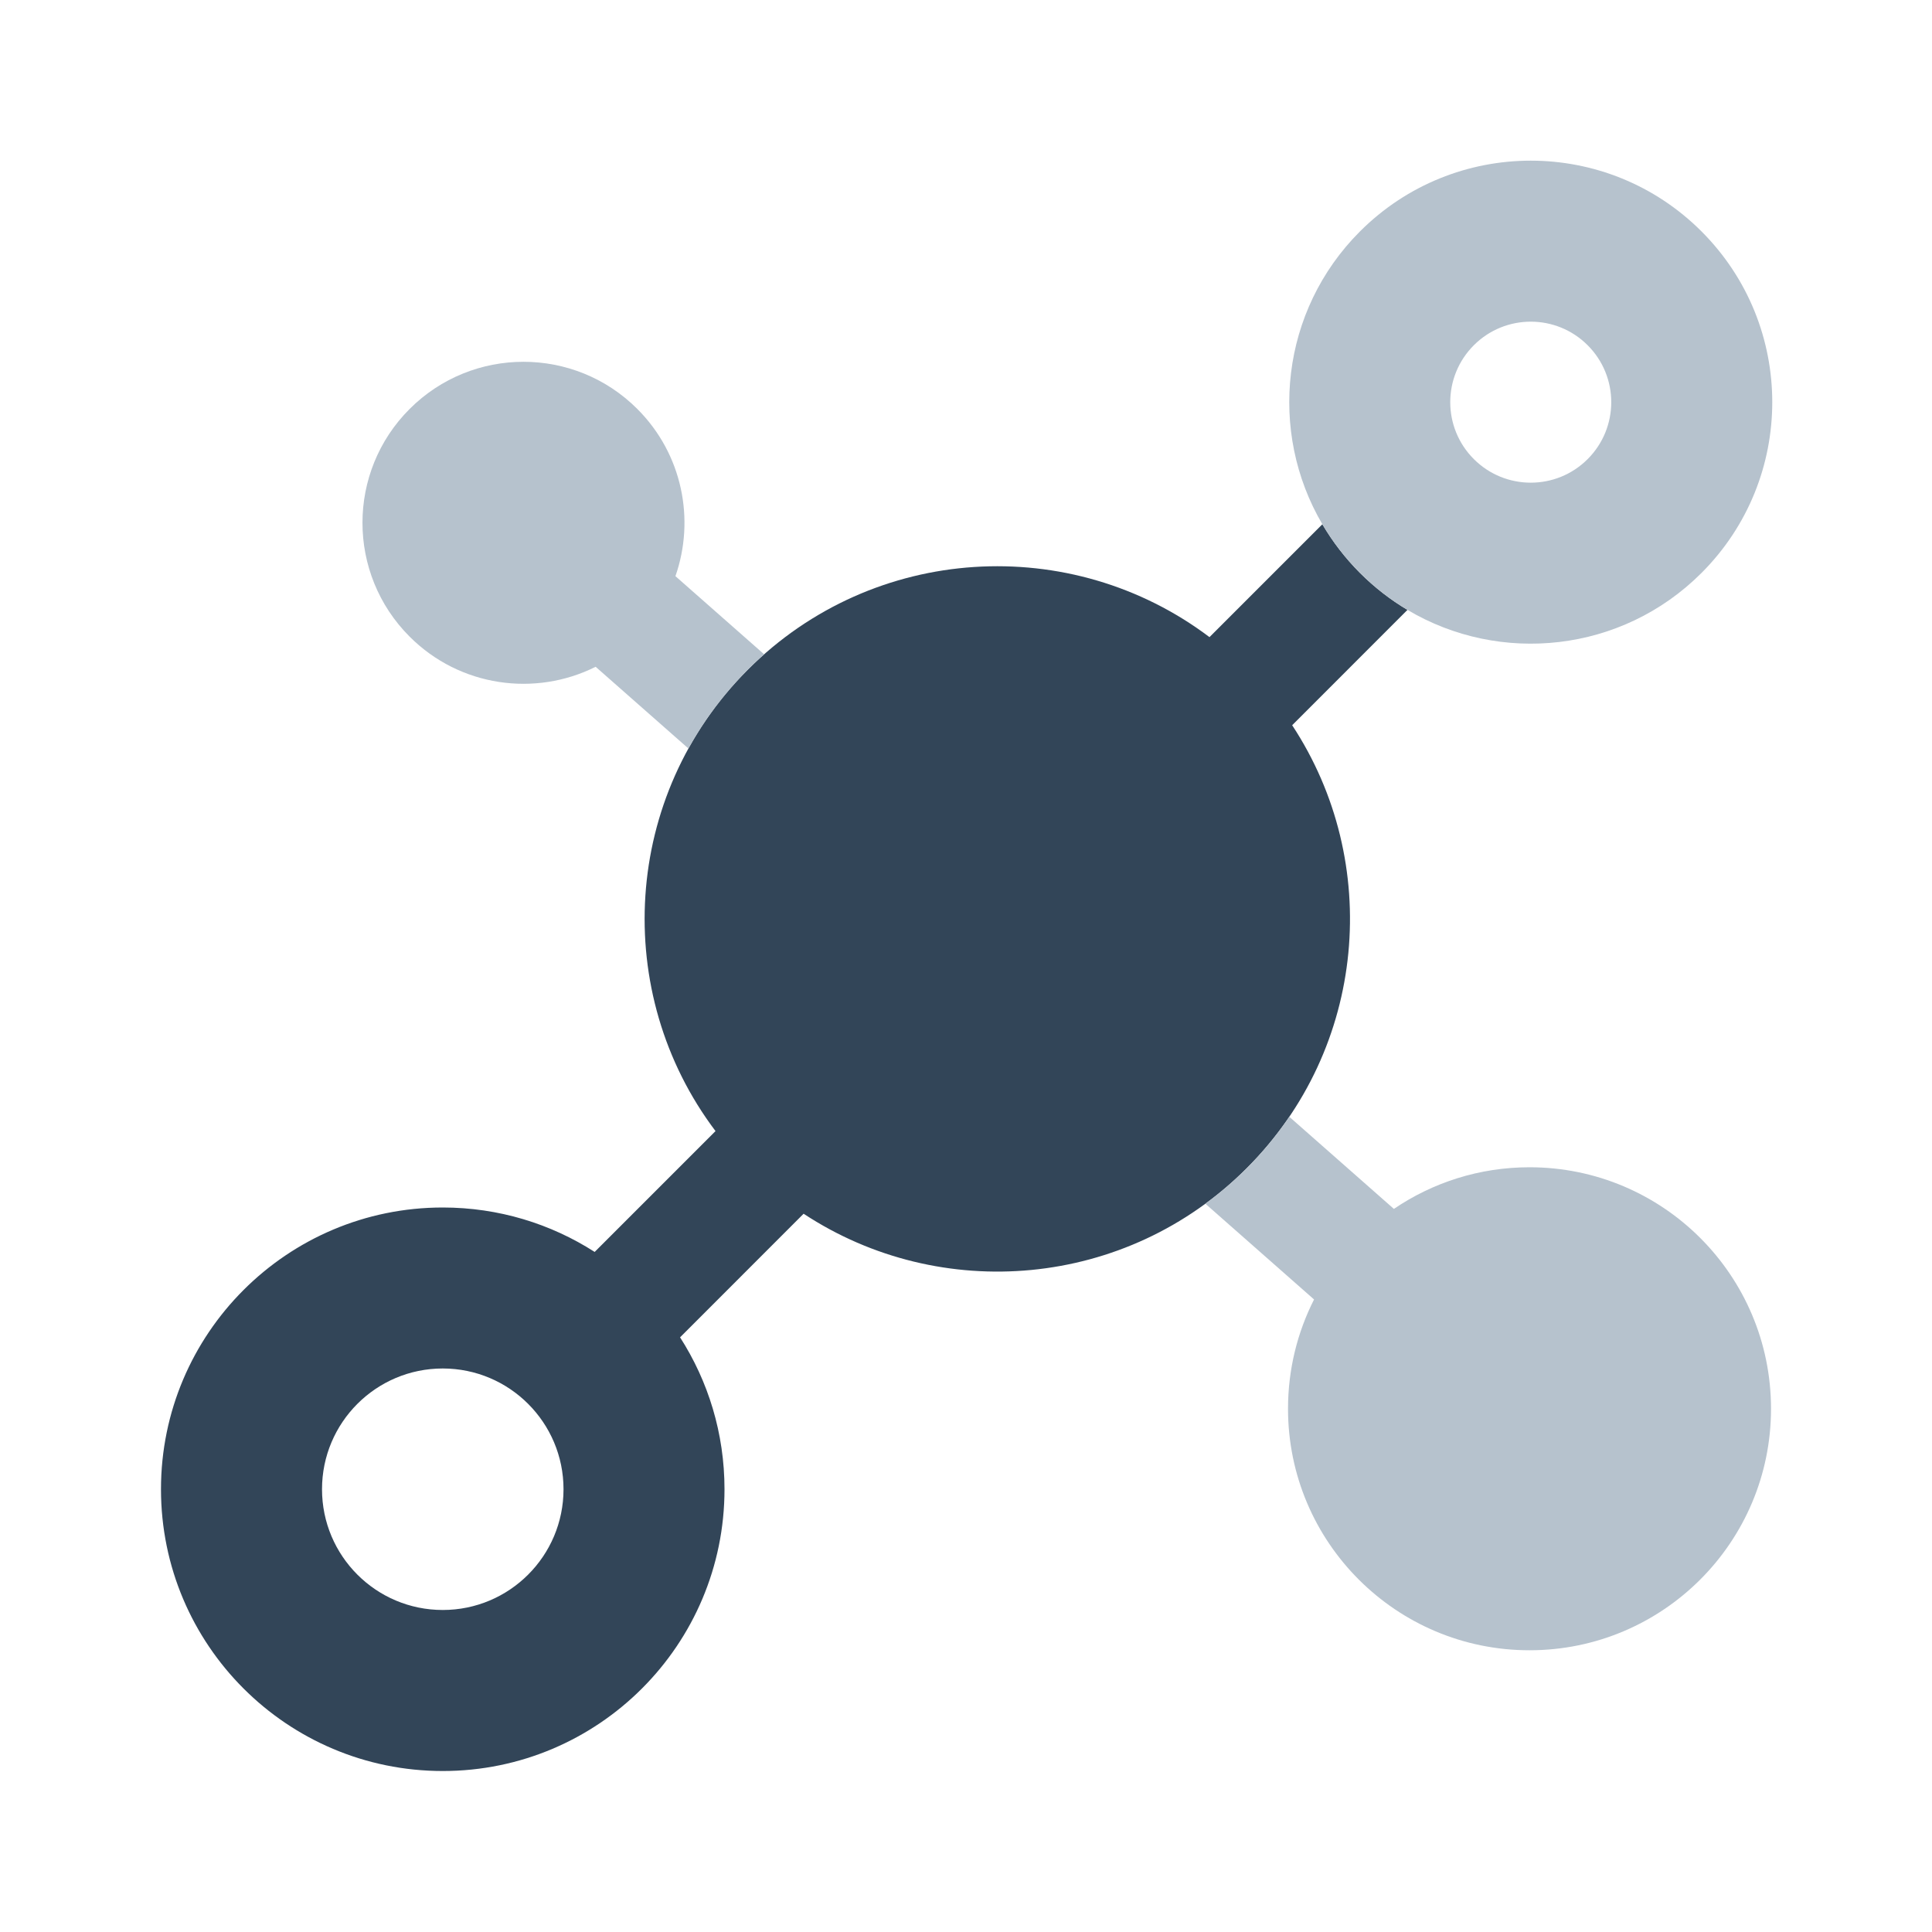
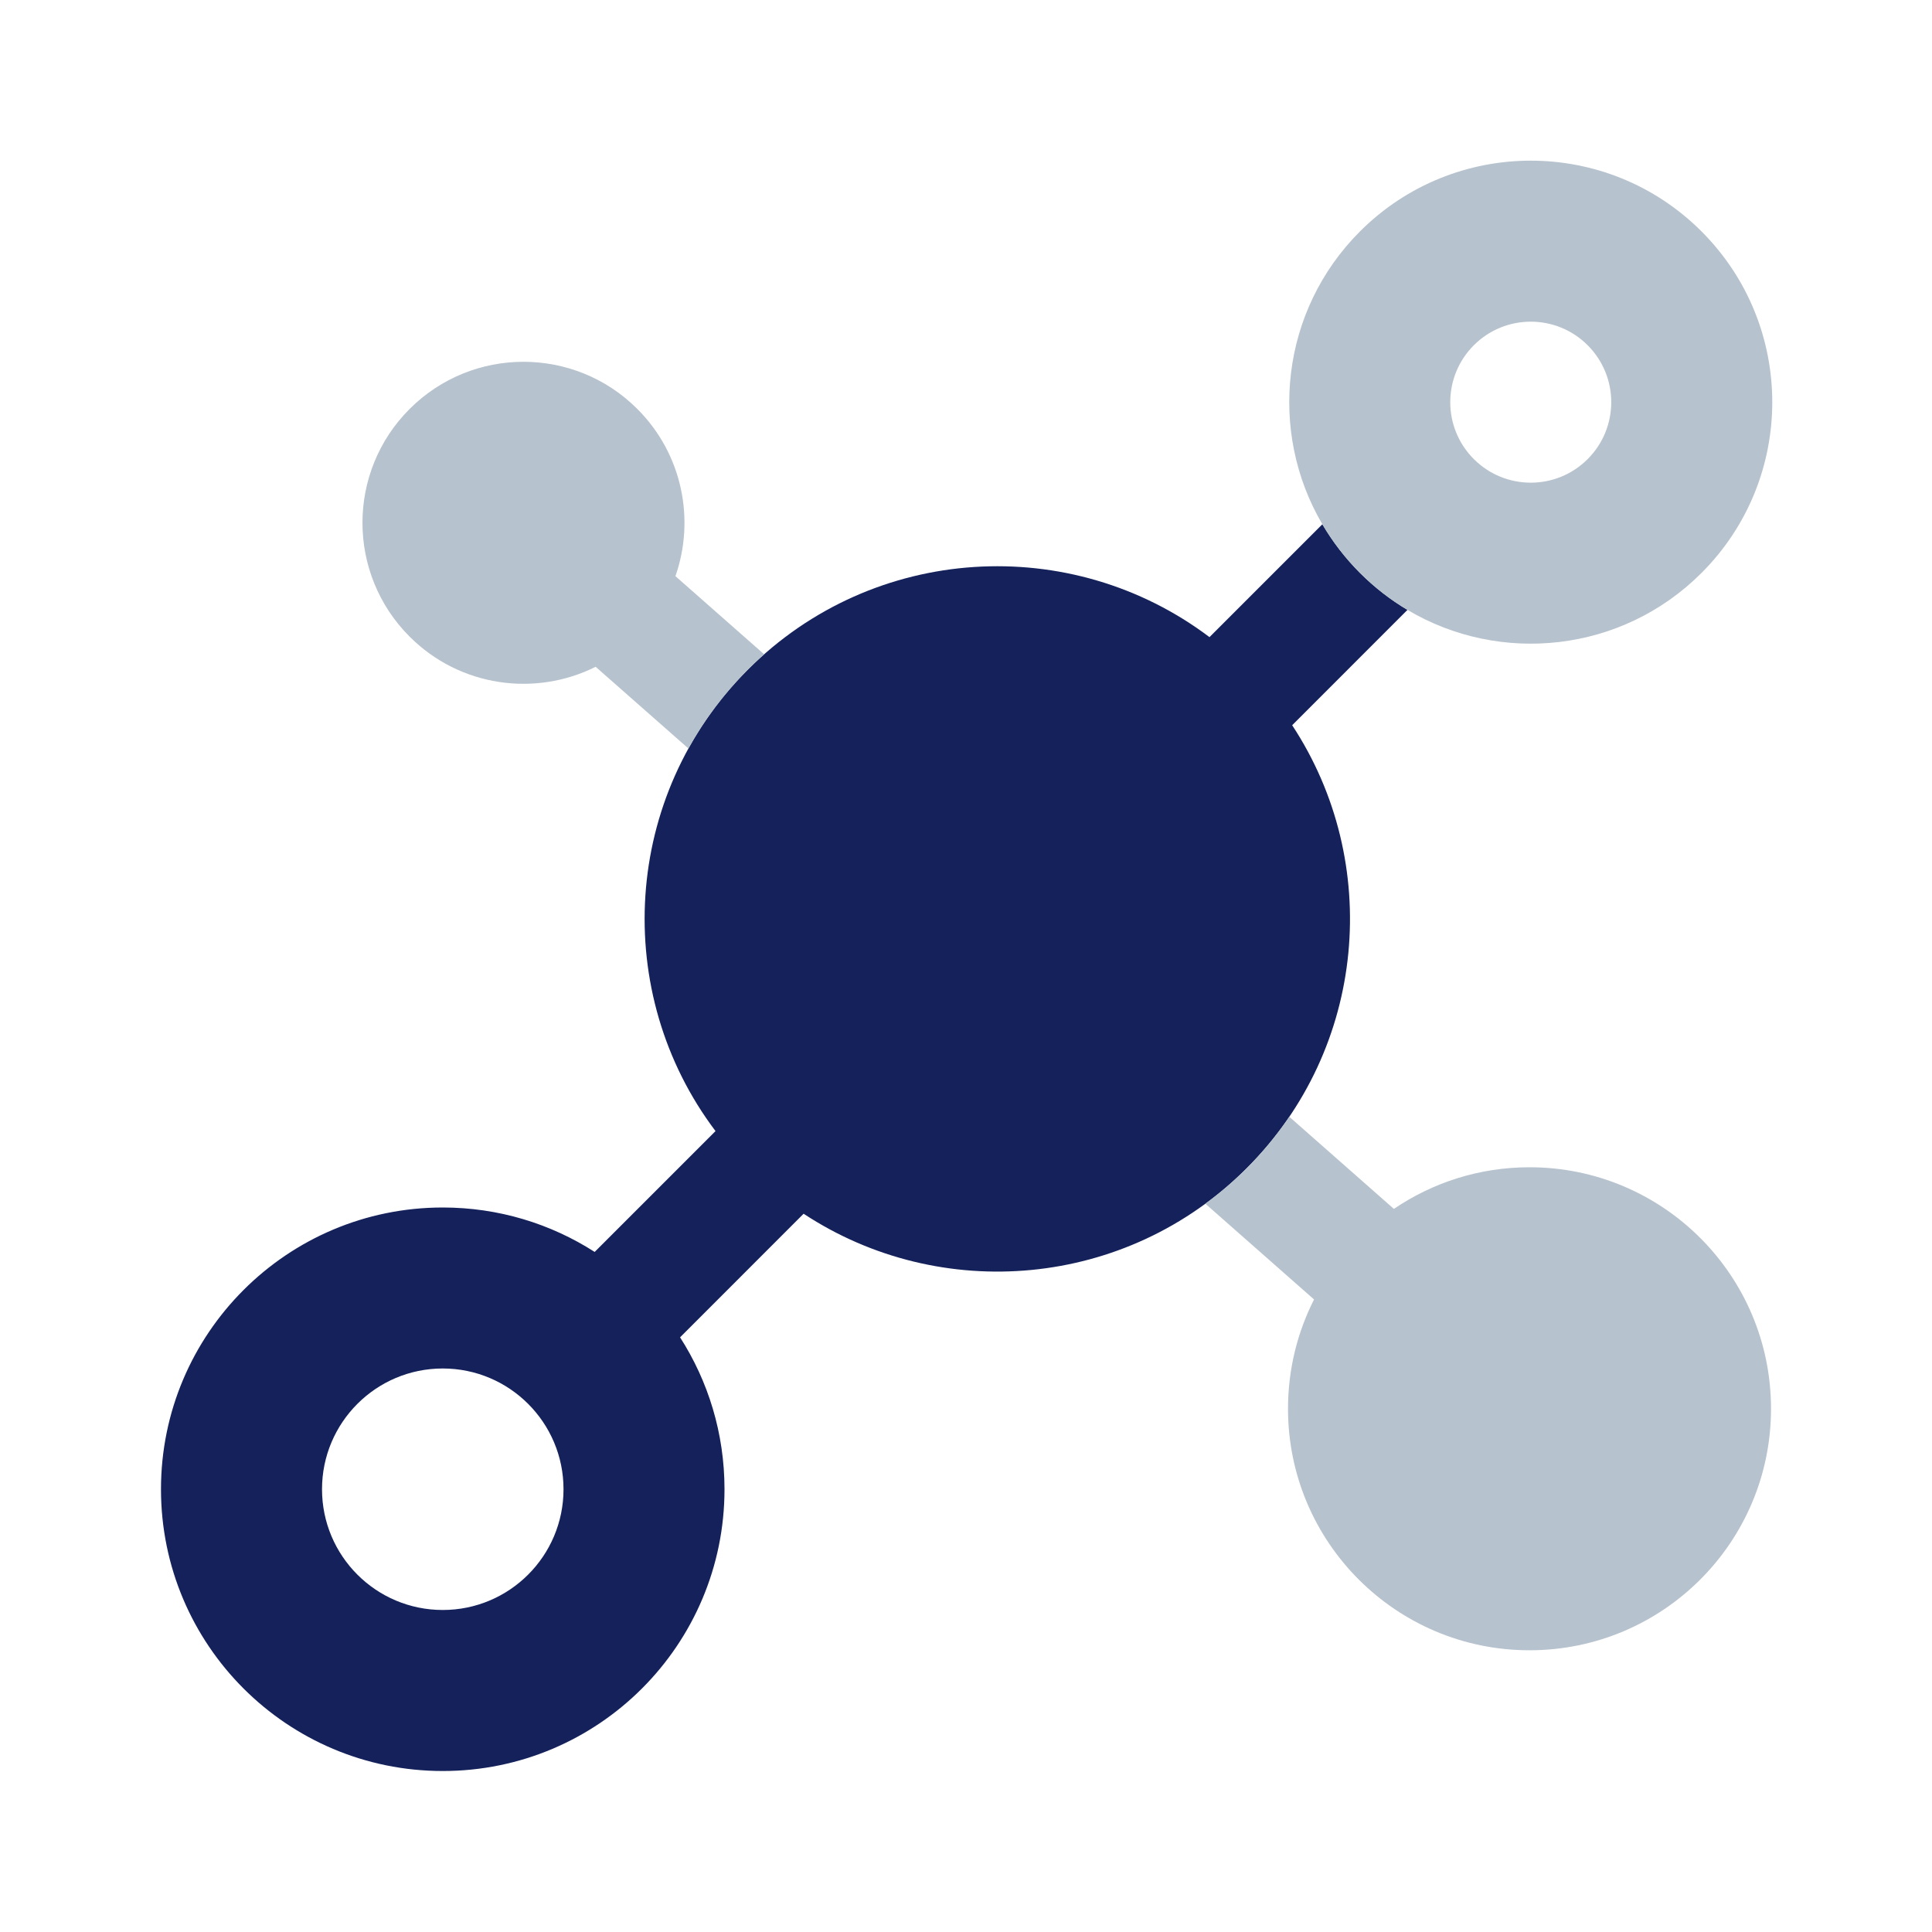
<svg xmlns="http://www.w3.org/2000/svg" width="40" height="40" viewBox="0 0 40 40" fill="none">
-   <path fill-rule="evenodd" clip-rule="evenodd" d="M27.378 10.854C27.589 11.214 27.849 11.553 28.157 11.862C28.459 12.164 28.79 12.419 29.14 12.627L26.753 15.015C28.618 17.849 28.304 21.695 25.811 24.188C23.319 26.681 19.472 26.995 16.638 25.129L14.08 27.688C14.662 28.595 15 29.675 15 30.833C15 34.055 12.388 36.667 9.167 36.667C5.945 36.667 3.333 34.055 3.333 30.833C3.333 27.612 5.945 25 9.167 25C10.325 25 11.405 25.338 12.312 25.92L14.814 23.418C12.654 20.557 12.878 16.469 15.485 13.862C18.092 11.255 22.18 11.031 25.041 13.191L27.378 10.854ZM6.667 30.833C6.667 32.214 7.786 33.333 9.167 33.333C10.547 33.333 11.667 32.214 11.667 30.833C11.667 29.453 10.547 28.333 9.167 28.333C7.786 28.333 6.667 29.453 6.667 30.833Z" fill="#324558" />
+   <path fill-rule="evenodd" clip-rule="evenodd" d="M27.378 10.854C27.589 11.214 27.849 11.553 28.157 11.862C28.459 12.164 28.79 12.419 29.14 12.627L26.753 15.015C28.618 17.849 28.304 21.695 25.811 24.188C23.319 26.681 19.472 26.995 16.638 25.129L14.08 27.688C14.662 28.595 15 29.675 15 30.833C15 34.055 12.388 36.667 9.167 36.667C5.945 36.667 3.333 34.055 3.333 30.833C3.333 27.612 5.945 25 9.167 25C10.325 25 11.405 25.338 12.312 25.92L14.814 23.418C12.654 20.557 12.878 16.469 15.485 13.862C18.092 11.255 22.18 11.031 25.041 13.191L27.378 10.854ZM6.667 30.833C6.667 32.214 7.786 33.333 9.167 33.333C10.547 33.333 11.667 32.214 11.667 30.833C11.667 29.453 10.547 28.333 9.167 28.333C7.786 28.333 6.667 29.453 6.667 30.833Z" fill="#14215a" />
  <path fill-rule="evenodd" clip-rule="evenodd" d="M27.385 10.867C27.595 11.222 27.852 11.557 28.157 11.862C28.459 12.164 28.79 12.419 29.14 12.627C31.059 13.768 33.578 13.513 35.228 11.862C37.181 9.909 37.181 6.744 35.228 4.791C33.276 2.838 30.11 2.838 28.157 4.791C26.513 6.435 26.253 8.939 27.378 10.854C27.38 10.859 27.383 10.863 27.385 10.867ZM30.514 7.148C29.863 7.799 29.863 8.854 30.514 9.505C31.165 10.156 32.221 10.156 32.871 9.505C33.522 8.854 33.522 7.799 32.871 7.148C32.221 6.497 31.165 6.497 30.514 7.148Z" fill="#B6C2CD" />
  <path d="M15.82 13.546L13.984 11.929C14.394 10.758 14.131 9.403 13.195 8.467C11.893 7.165 9.783 7.165 8.481 8.467C7.179 9.768 7.179 11.879 8.481 13.181C9.523 14.223 11.083 14.431 12.332 13.805L14.253 15.497C14.577 14.91 14.988 14.359 15.485 13.862C15.594 13.752 15.706 13.647 15.82 13.546Z" fill="#B6C2CD" />
  <path d="M24.956 24.922C25.255 24.703 25.541 24.459 25.812 24.188C26.145 23.855 26.439 23.498 26.694 23.122L28.859 25.029C29.66 24.485 30.626 24.167 31.667 24.167C34.428 24.167 36.667 26.405 36.667 29.167C36.667 31.928 34.428 34.167 31.667 34.167C28.905 34.167 26.667 31.928 26.667 29.167C26.667 28.352 26.861 27.584 27.206 26.904L24.956 24.922Z" fill="#B6C2CD" />
</svg>
